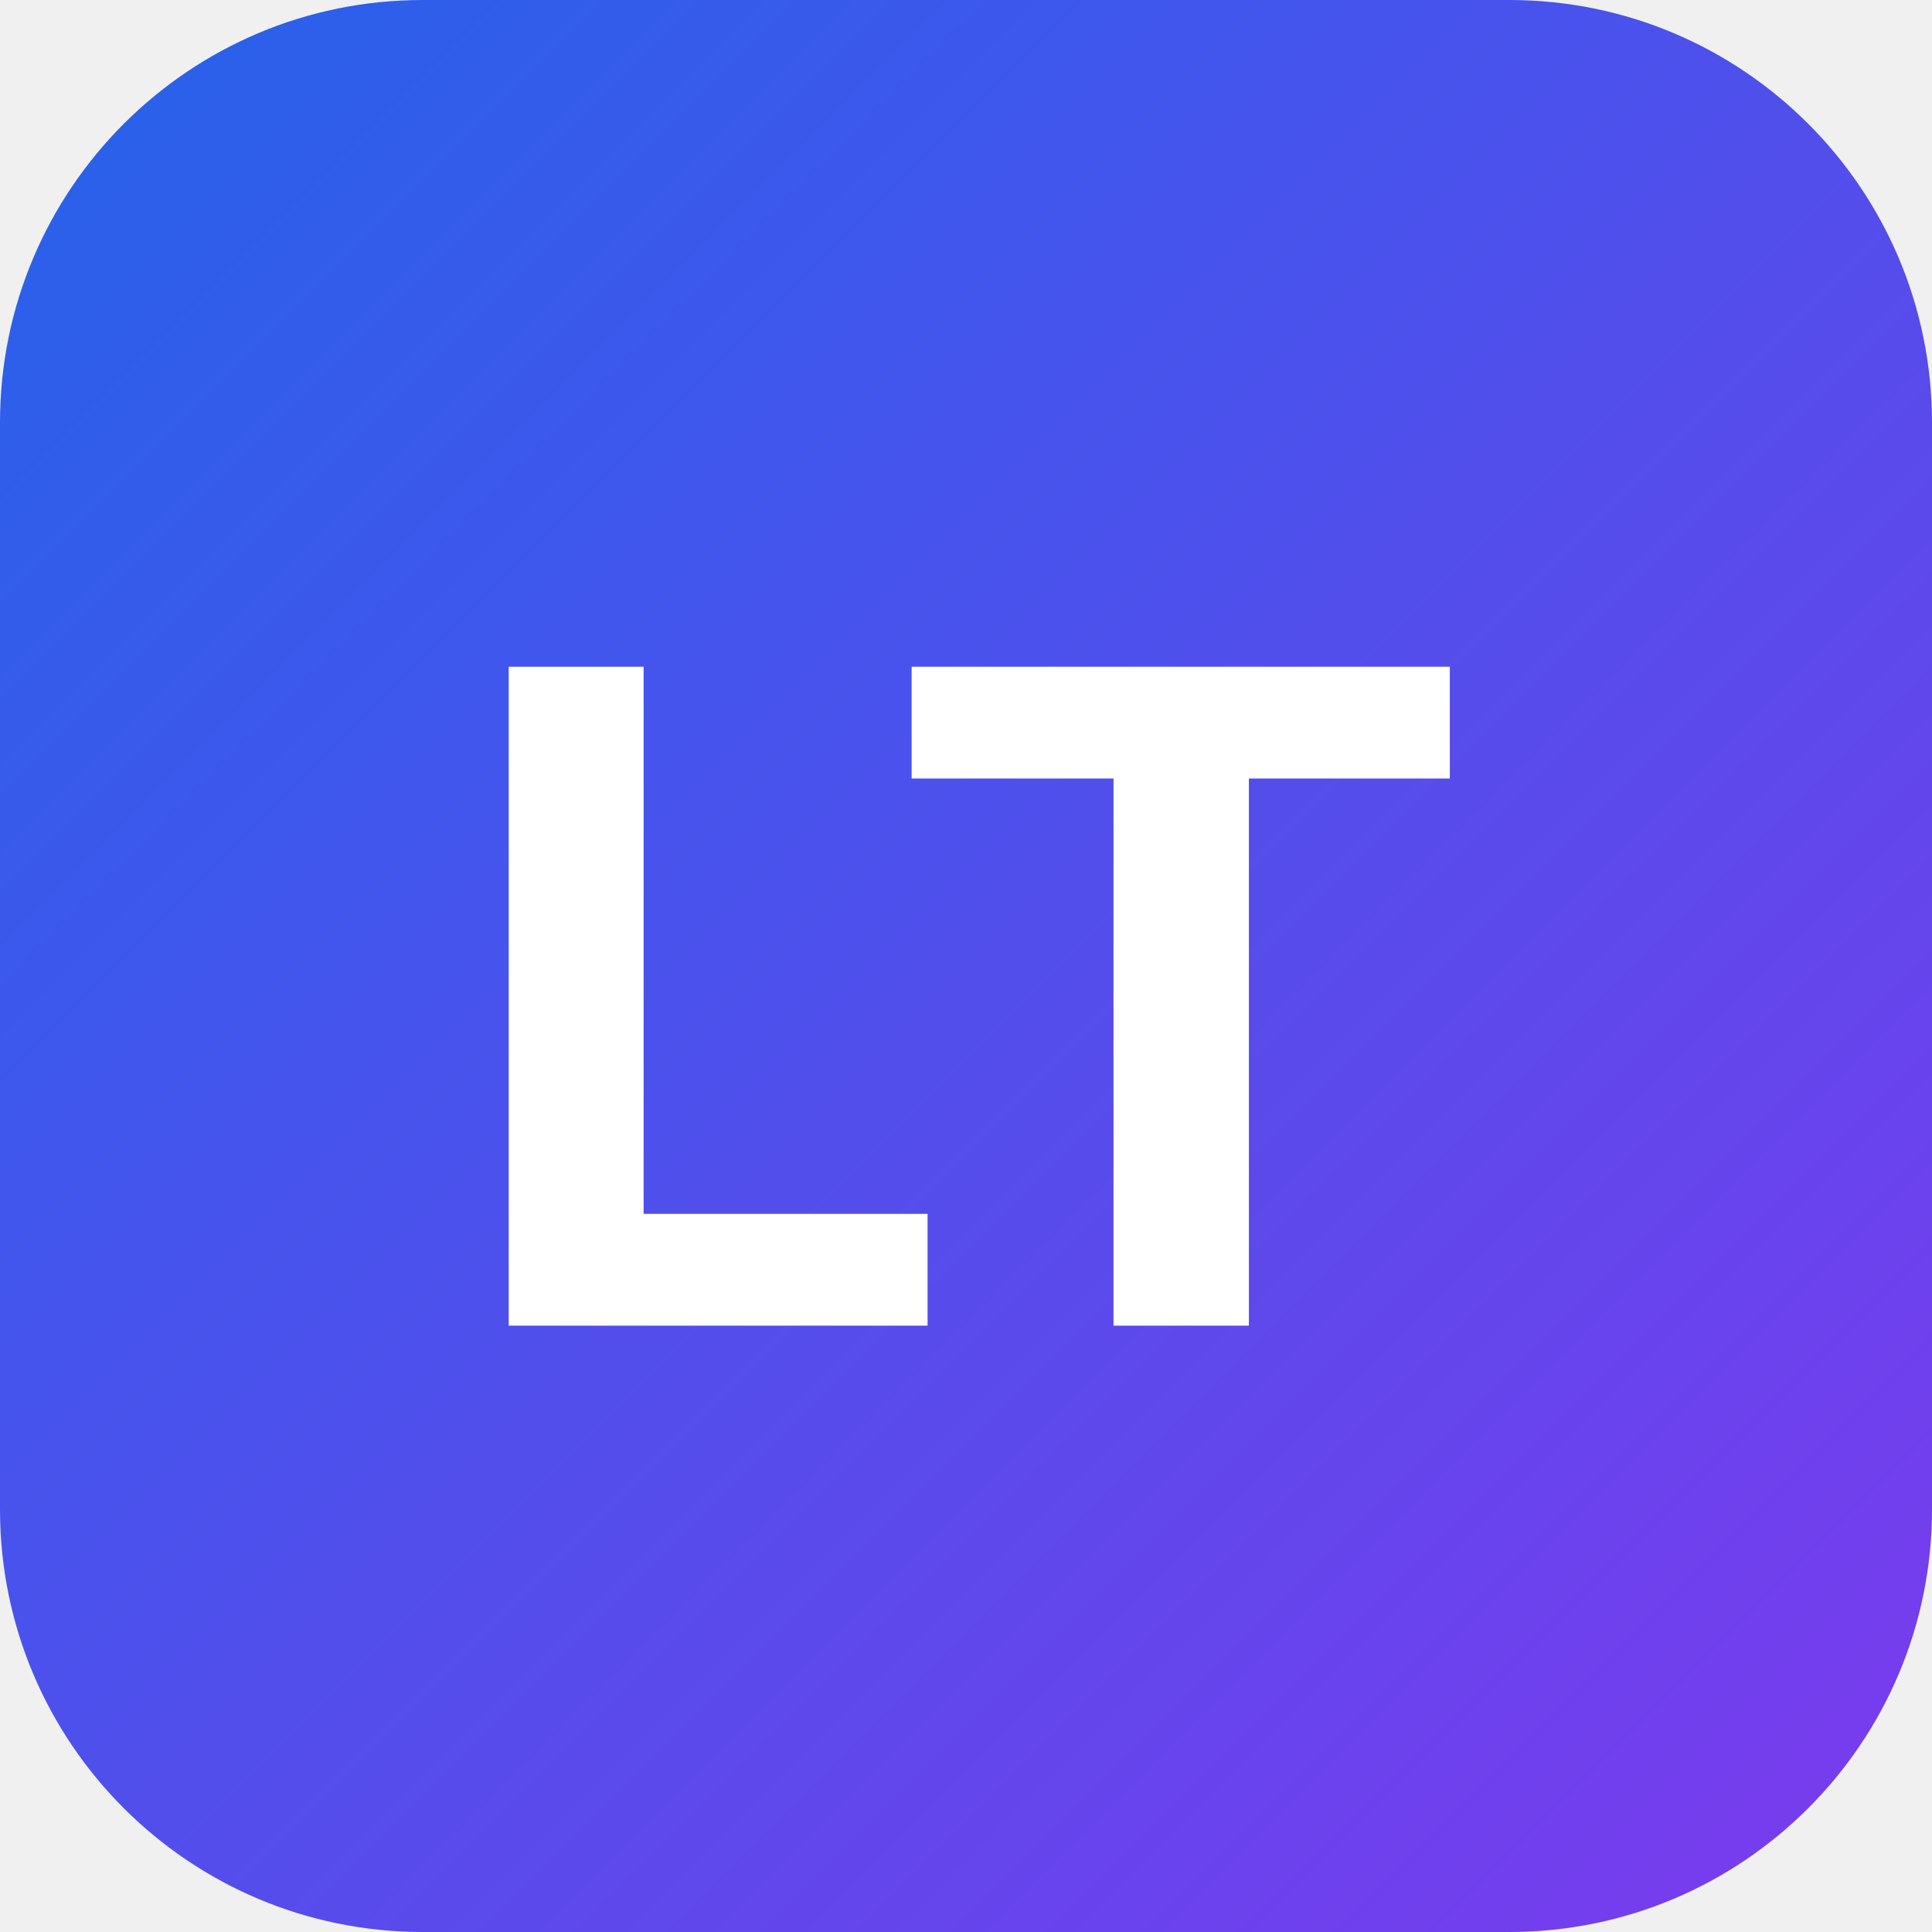
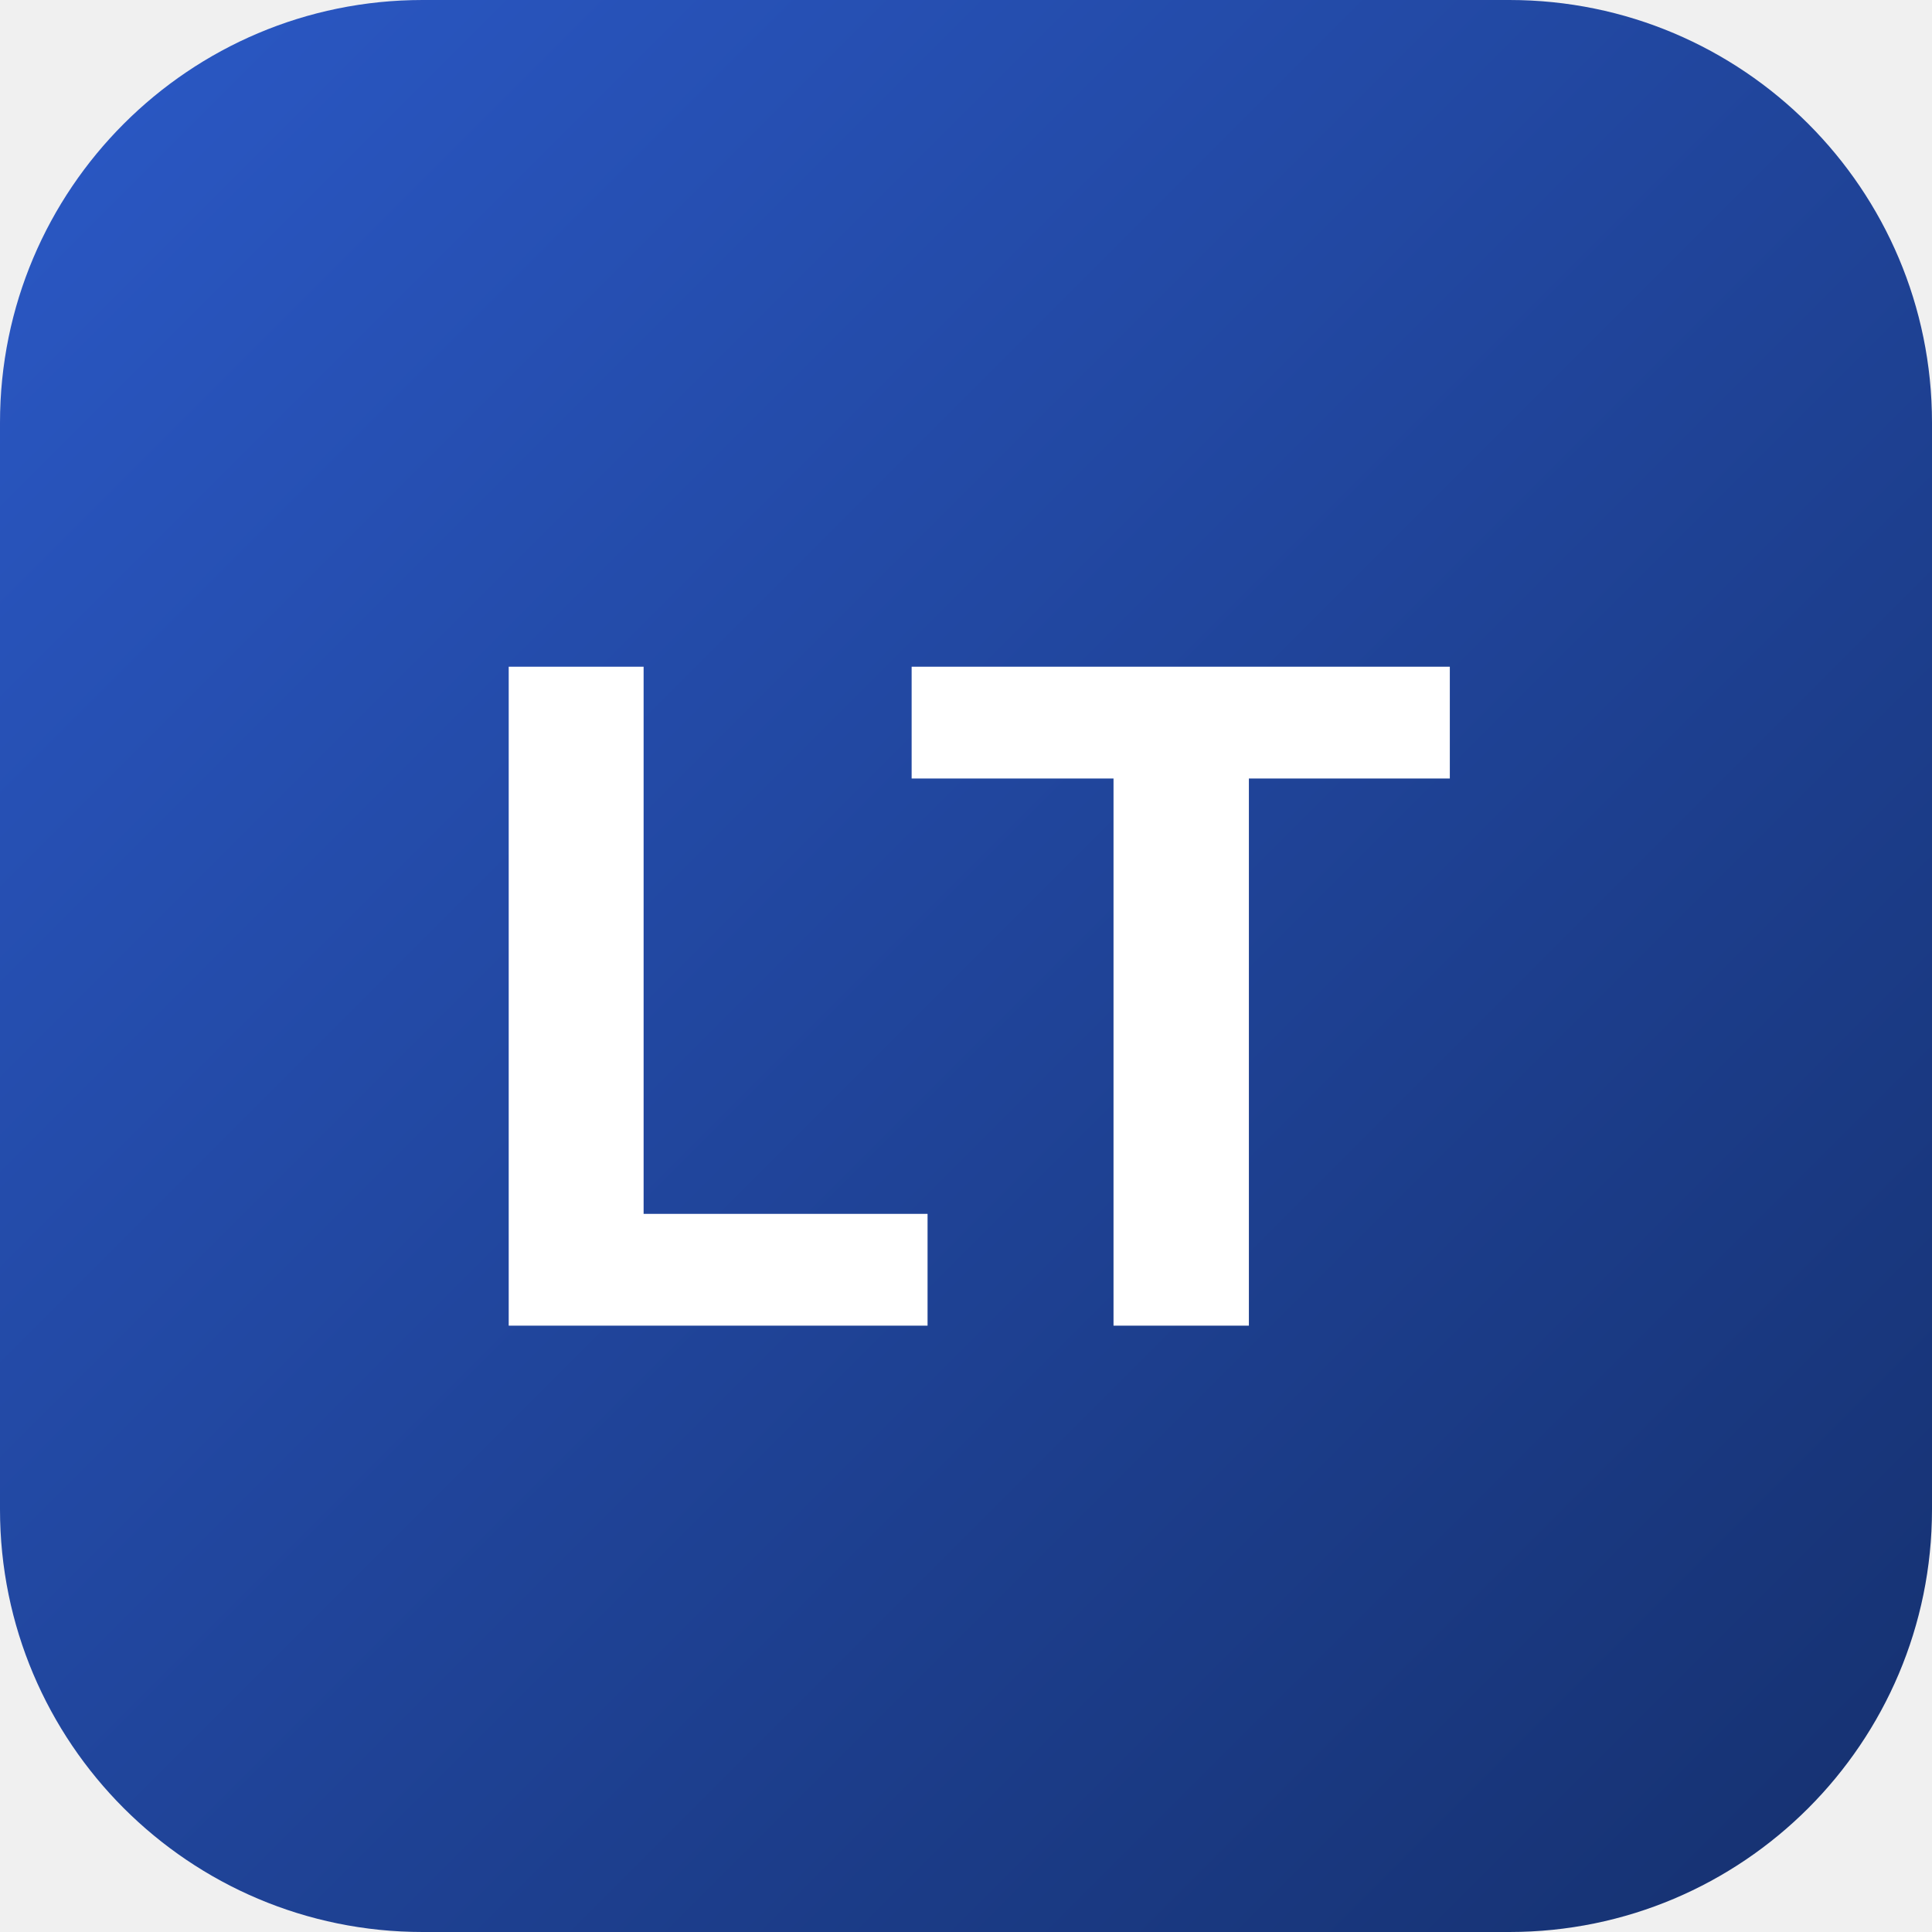
<svg xmlns="http://www.w3.org/2000/svg" viewBox="0 0 64 64" width="64" height="64">
  <defs>
    <linearGradient id="g" x1="0" y1="0" x2="1" y2="1">
-       <stop offset="0" stop-color="#2563eb" />
-       <stop offset="1" stop-color="#7c3aed" />
+       <stop offset="0" stop-color="#2b59c7" />
+       <stop offset="1" stop-color="#15306e" />
    </linearGradient>
  </defs>
  <rect width="64" height="64" rx="14" fill="url(#g)" />
  <text x="32" y="33" font-family="Inter, Arial, sans-serif" font-size="30" font-weight="700" fill="#ffffff" text-anchor="middle" dominant-baseline="central">LT</text>
</svg>
